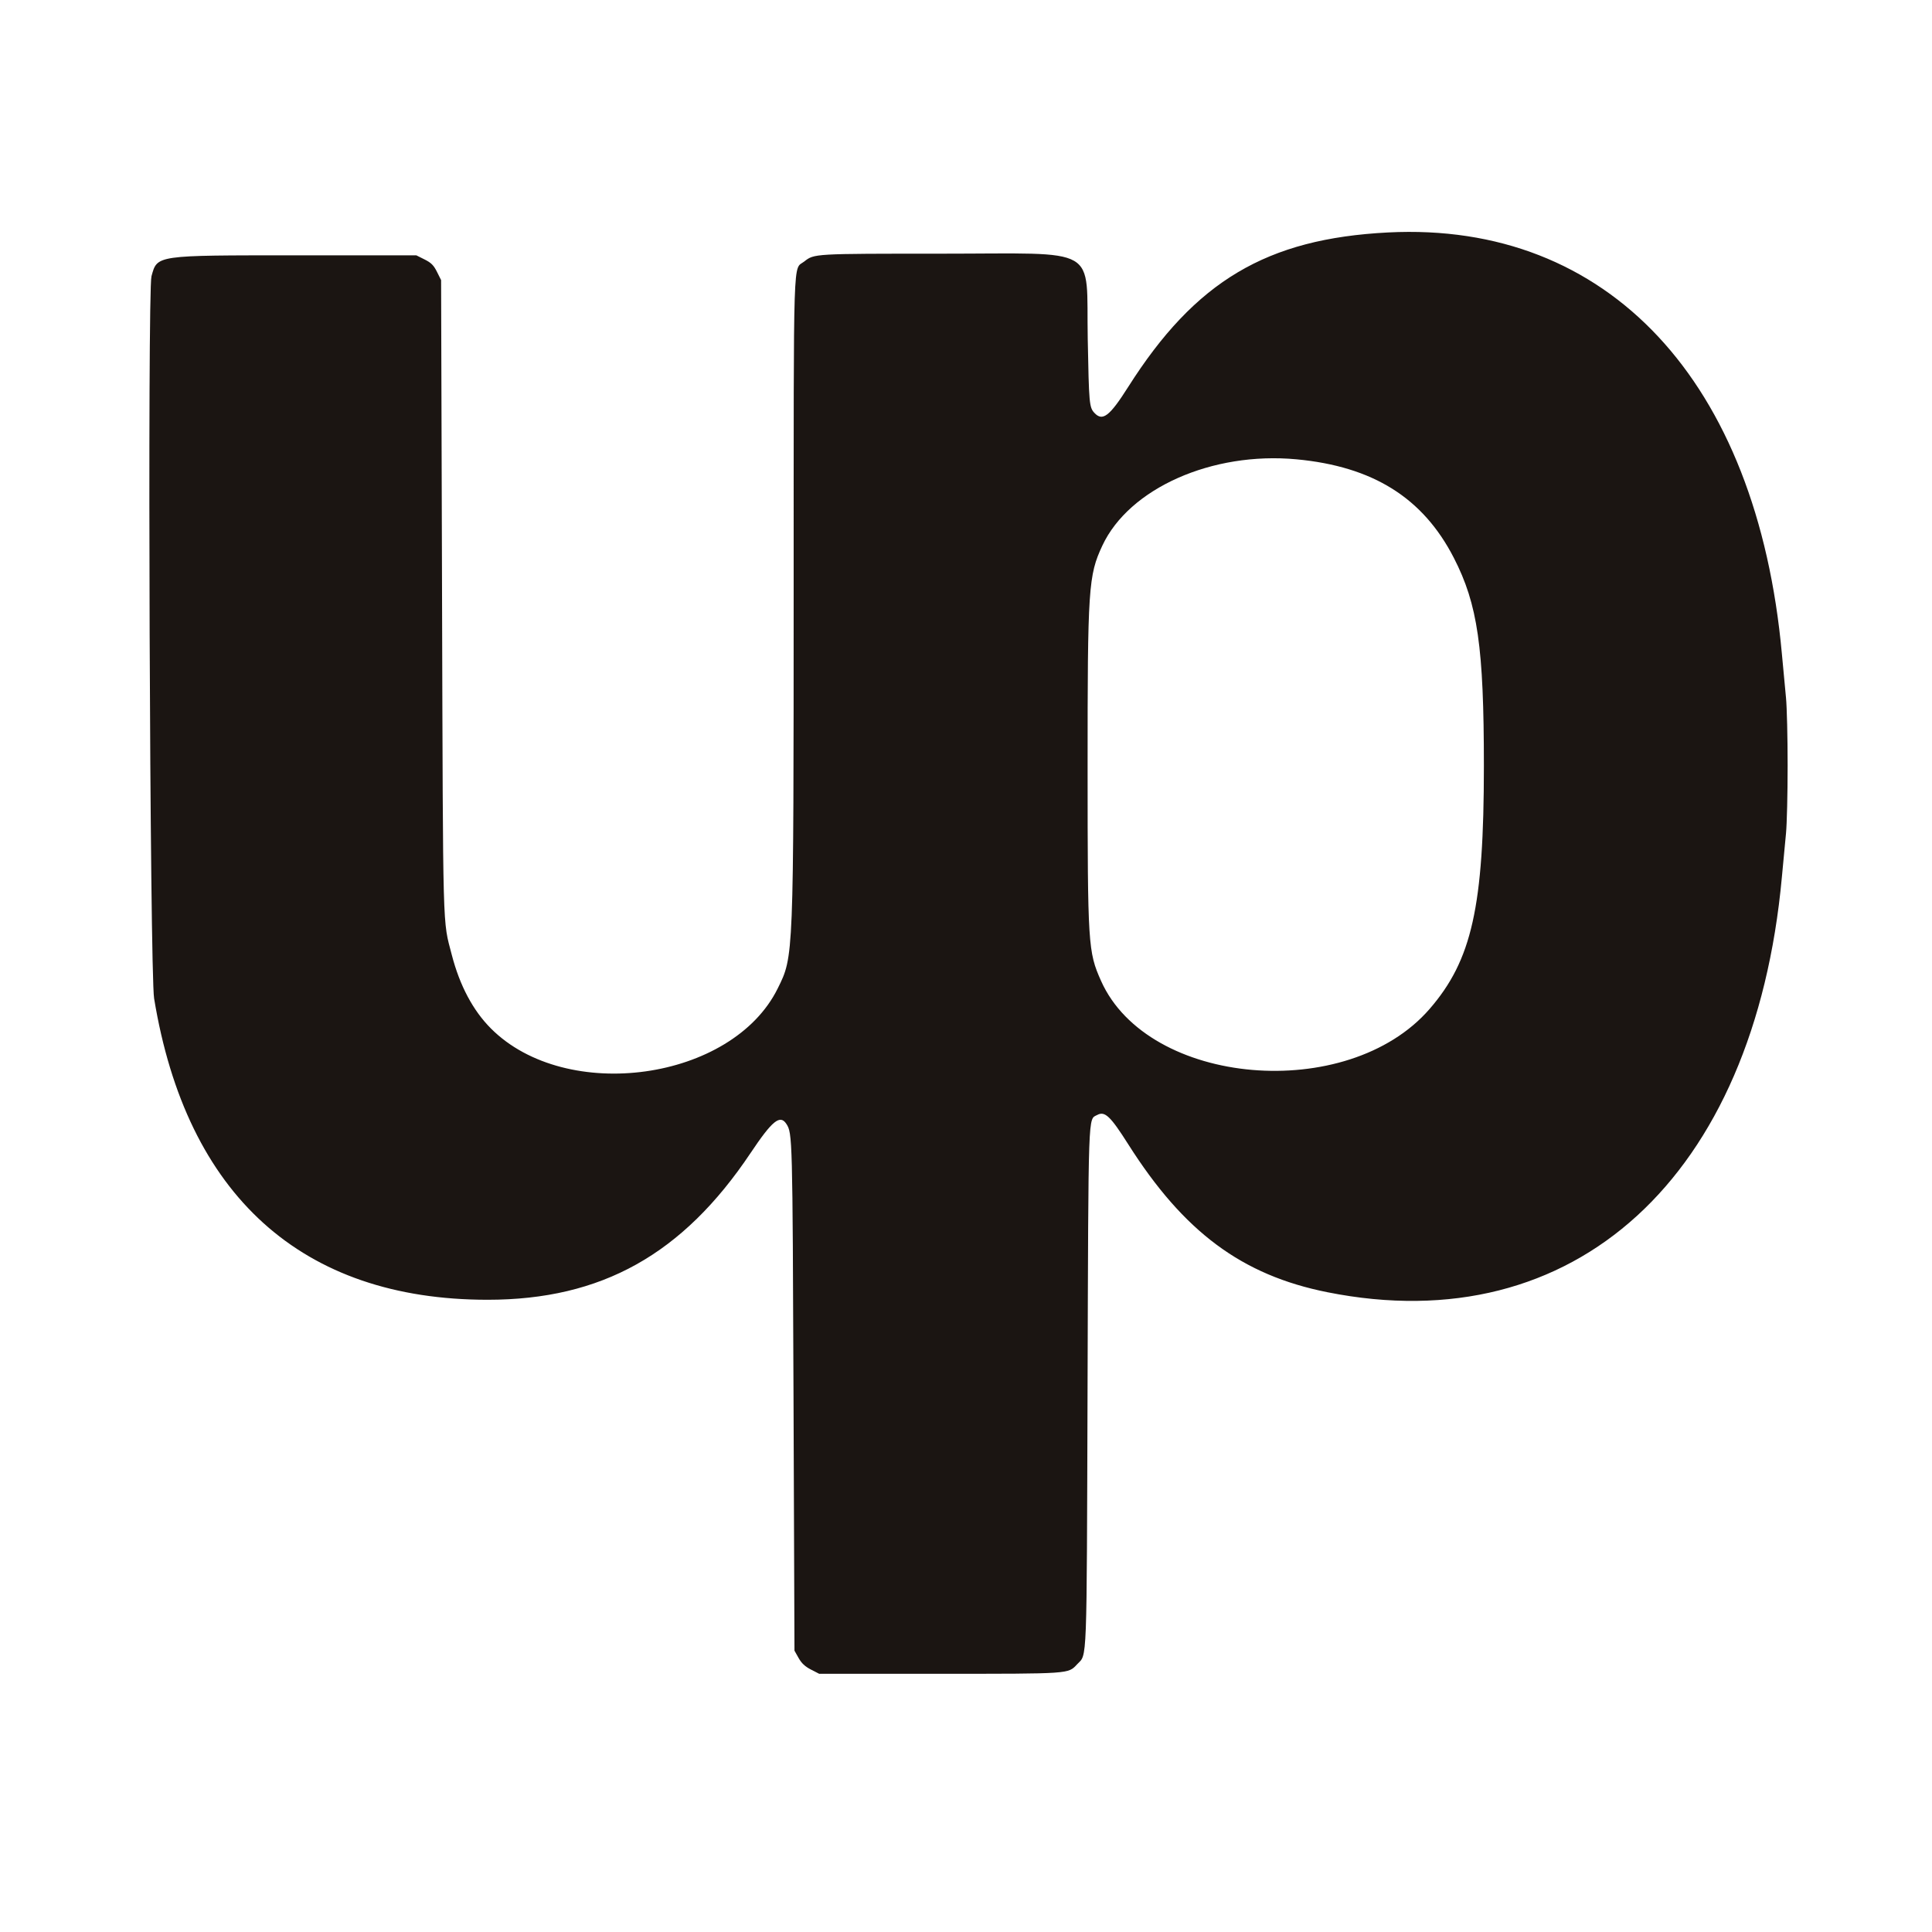
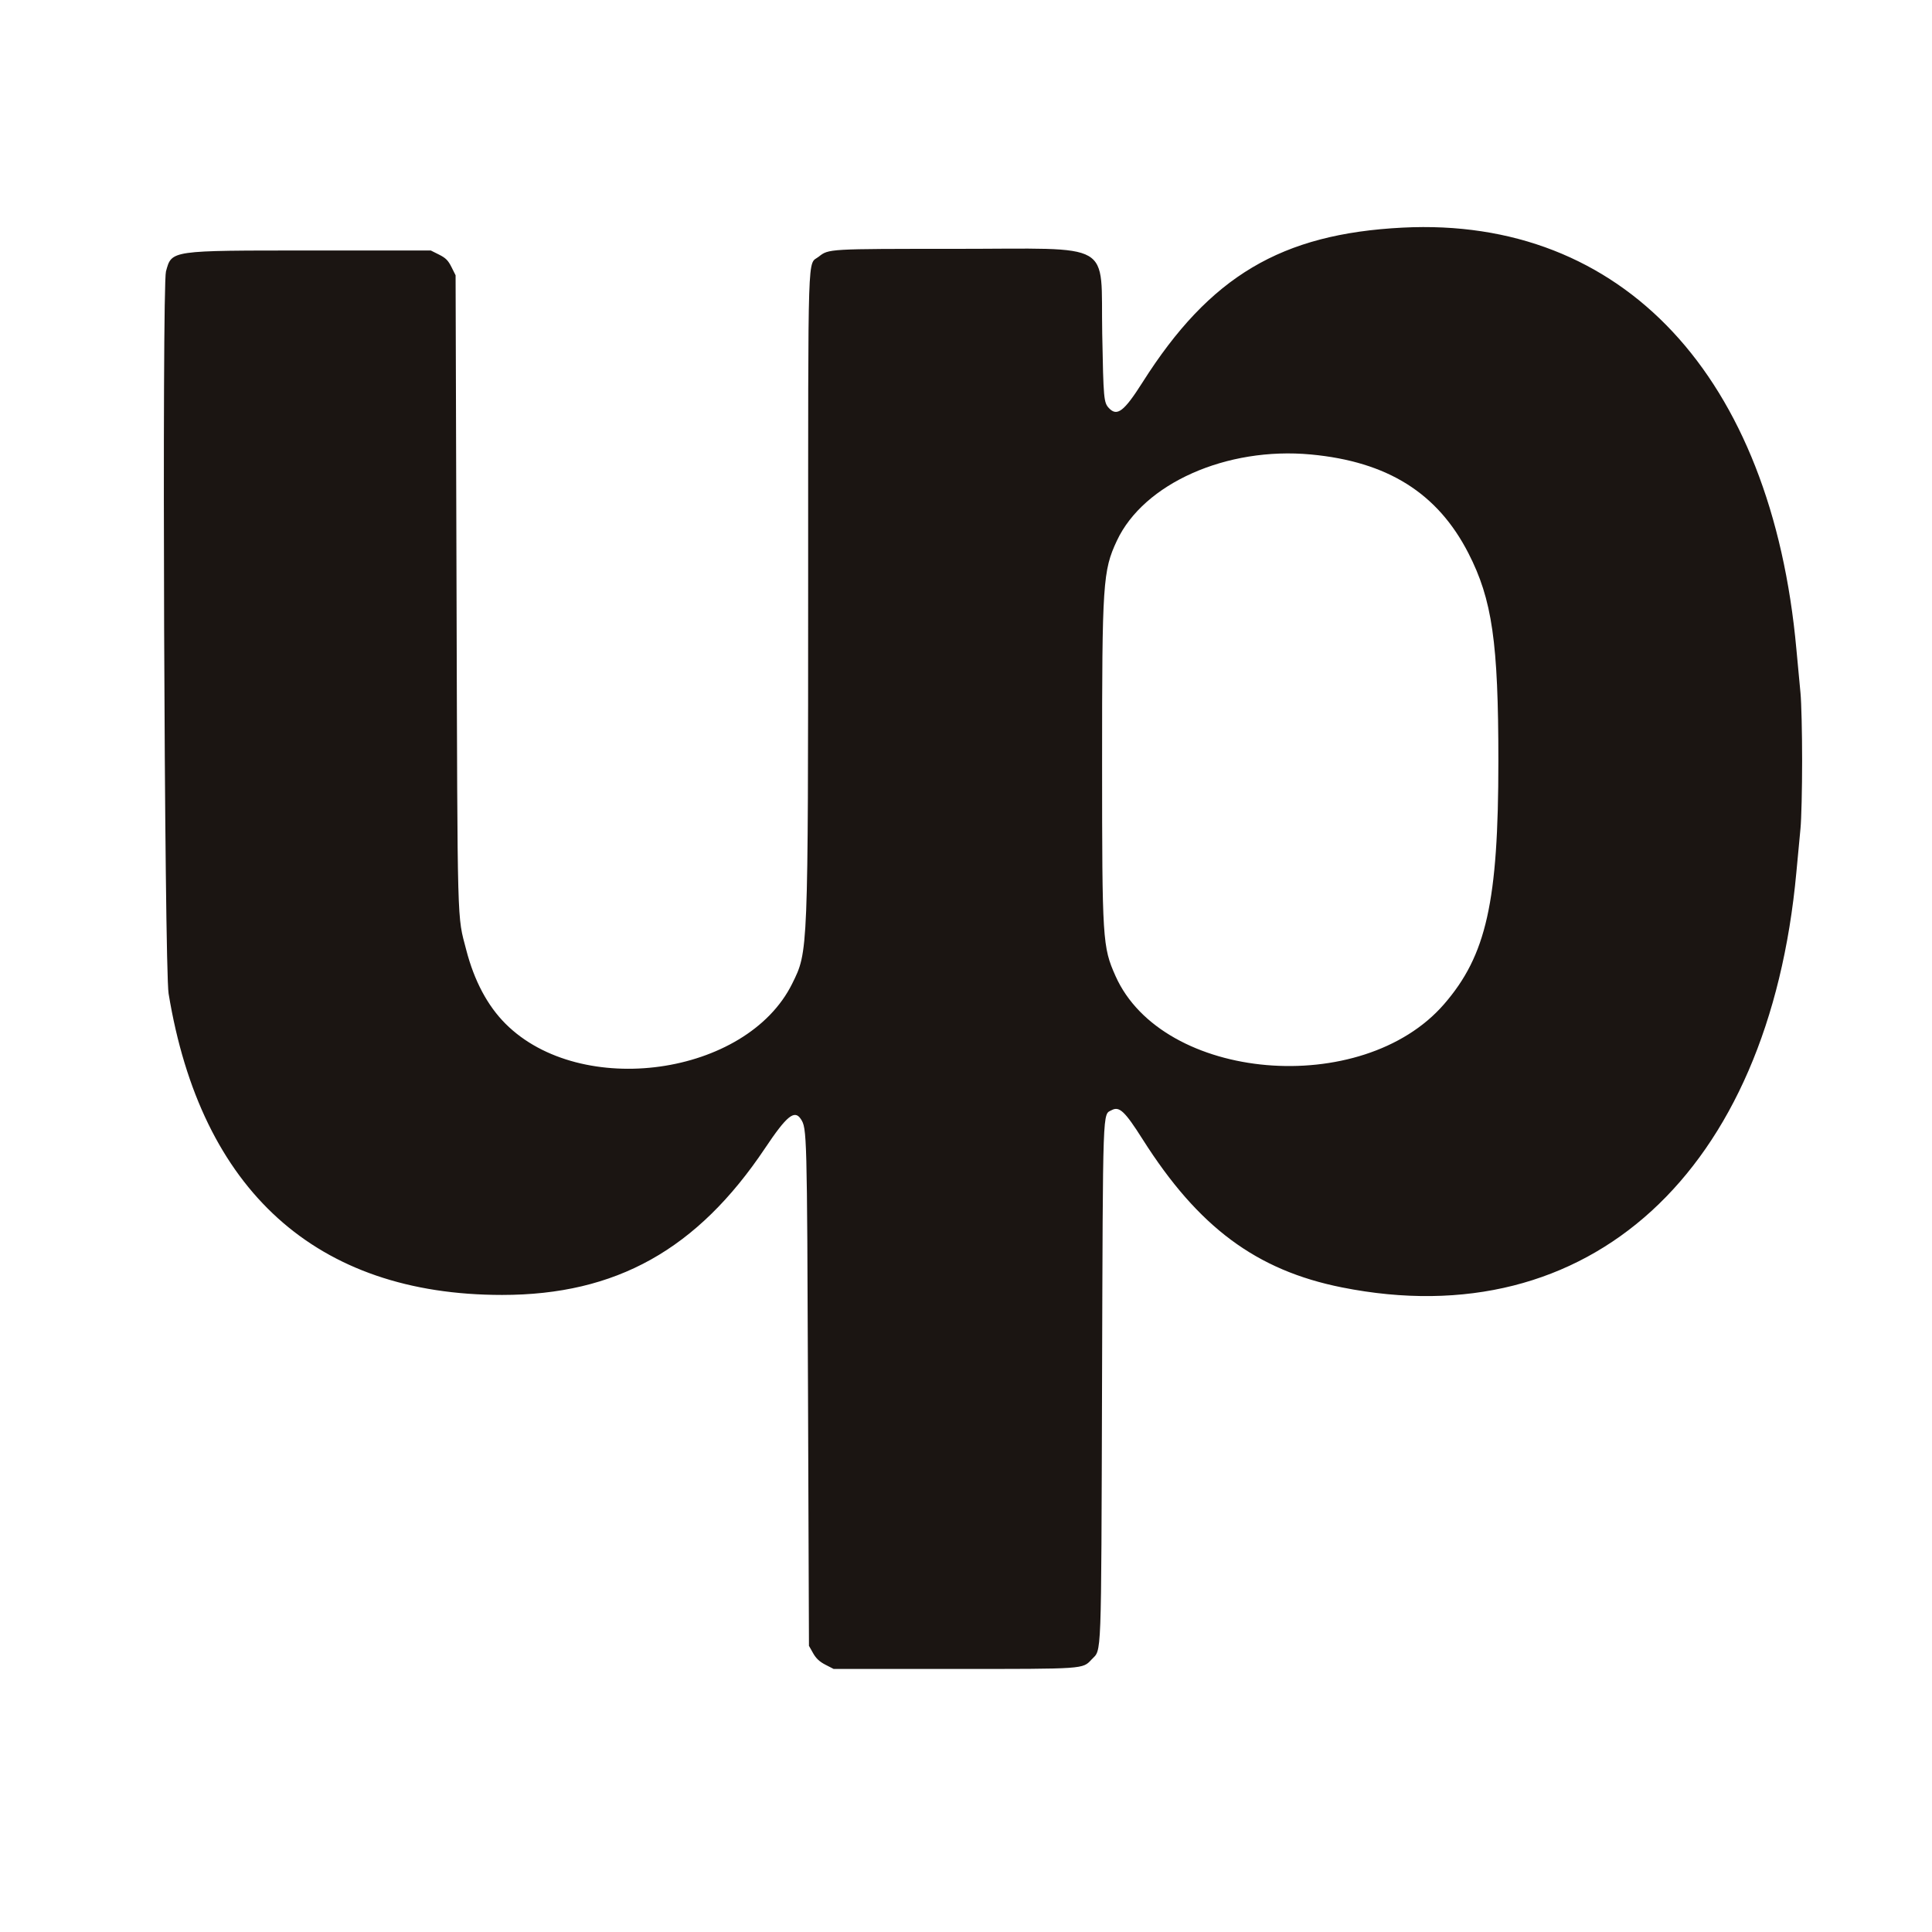
- <svg xmlns="http://www.w3.org/2000/svg" version="1.1" width="400" height="400" viewBox="-5 -25 400 400">
+ <svg xmlns="http://www.w3.org/2000/svg" version="1.1" width="400" height="400" viewBox="-8 -24 400 400">
  <g>
    <path d="M282.393 23.126 C 257.246 24.407,242.475 33.190,228.570 55.129 C 224.727 61.192,223.279 62.302,221.586 60.486 C 220.522 59.343,220.455 58.592,220.204 45.128 C 219.839 25.598,223.167 27.521,189.744 27.521 C 163.456 27.521,163.581 27.514,161.517 29.138 C 159.153 30.997,159.333 25.494,159.319 96.581 C 159.304 173.756,159.337 172.936,156.013 179.658 C 146.568 198.760,112.259 203.554,96.658 187.952 C 92.936 184.231,90.186 179.063,88.536 172.688 C 86.617 165.279,86.736 169.663,86.522 98.632 L 86.325 32.991 85.470 31.282 C 84.786 29.915,84.274 29.402,82.906 28.718 L 81.197 27.863 56.410 27.863 C 27.078 27.863,27.578 27.791,26.362 32.197 C 25.508 35.291,26.022 176.337,26.907 181.720 C 33.613 222.520,57.501 244.102,95.952 244.103 C 119.545 244.103,136.352 234.720,150.410 213.702 C 154.886 207.008,156.500 205.695,157.804 207.685 C 159.068 209.613,159.086 210.286,159.288 263.932 L 159.487 316.752 160.342 318.272 C 160.957 319.366,161.673 320.037,162.897 320.665 L 164.597 321.538 189.563 321.538 C 216.773 321.538,216.112 321.584,218.013 319.566 C 220.111 317.339,219.977 320.884,220.167 262.393 C 220.357 203.963,220.255 206.865,222.171 205.839 C 223.748 204.995,224.889 206.072,228.576 211.889 C 240.104 230.078,252.114 239.003,269.823 242.541 C 321.006 252.768,358.224 218.768,363.920 156.581 C 364.204 153.479,364.588 149.402,364.774 147.521 C 364.959 145.641,365.111 139.333,365.111 133.504 C 365.111 127.675,364.959 121.368,364.774 119.487 C 364.588 117.607,364.206 113.530,363.925 110.427 C 358.792 53.853,327.930 20.807,282.393 23.126 M263.419 70.096 C 279.261 71.579,289.612 78.062,296.002 90.501 C 300.945 100.125,302.222 108.972,302.222 133.589 C 302.222 162.709,299.743 173.797,290.971 183.909 C 274.008 203.462,232.679 199.913,222.953 178.067 C 220.267 172.036,220.184 170.711,220.177 133.991 C 220.170 96.681,220.338 94.145,223.234 87.956 C 228.785 76.094,245.958 68.462,263.419 70.096" stroke="none" fill="#1b1512" fill-rule="evenodd" />
  </g>
</svg>
